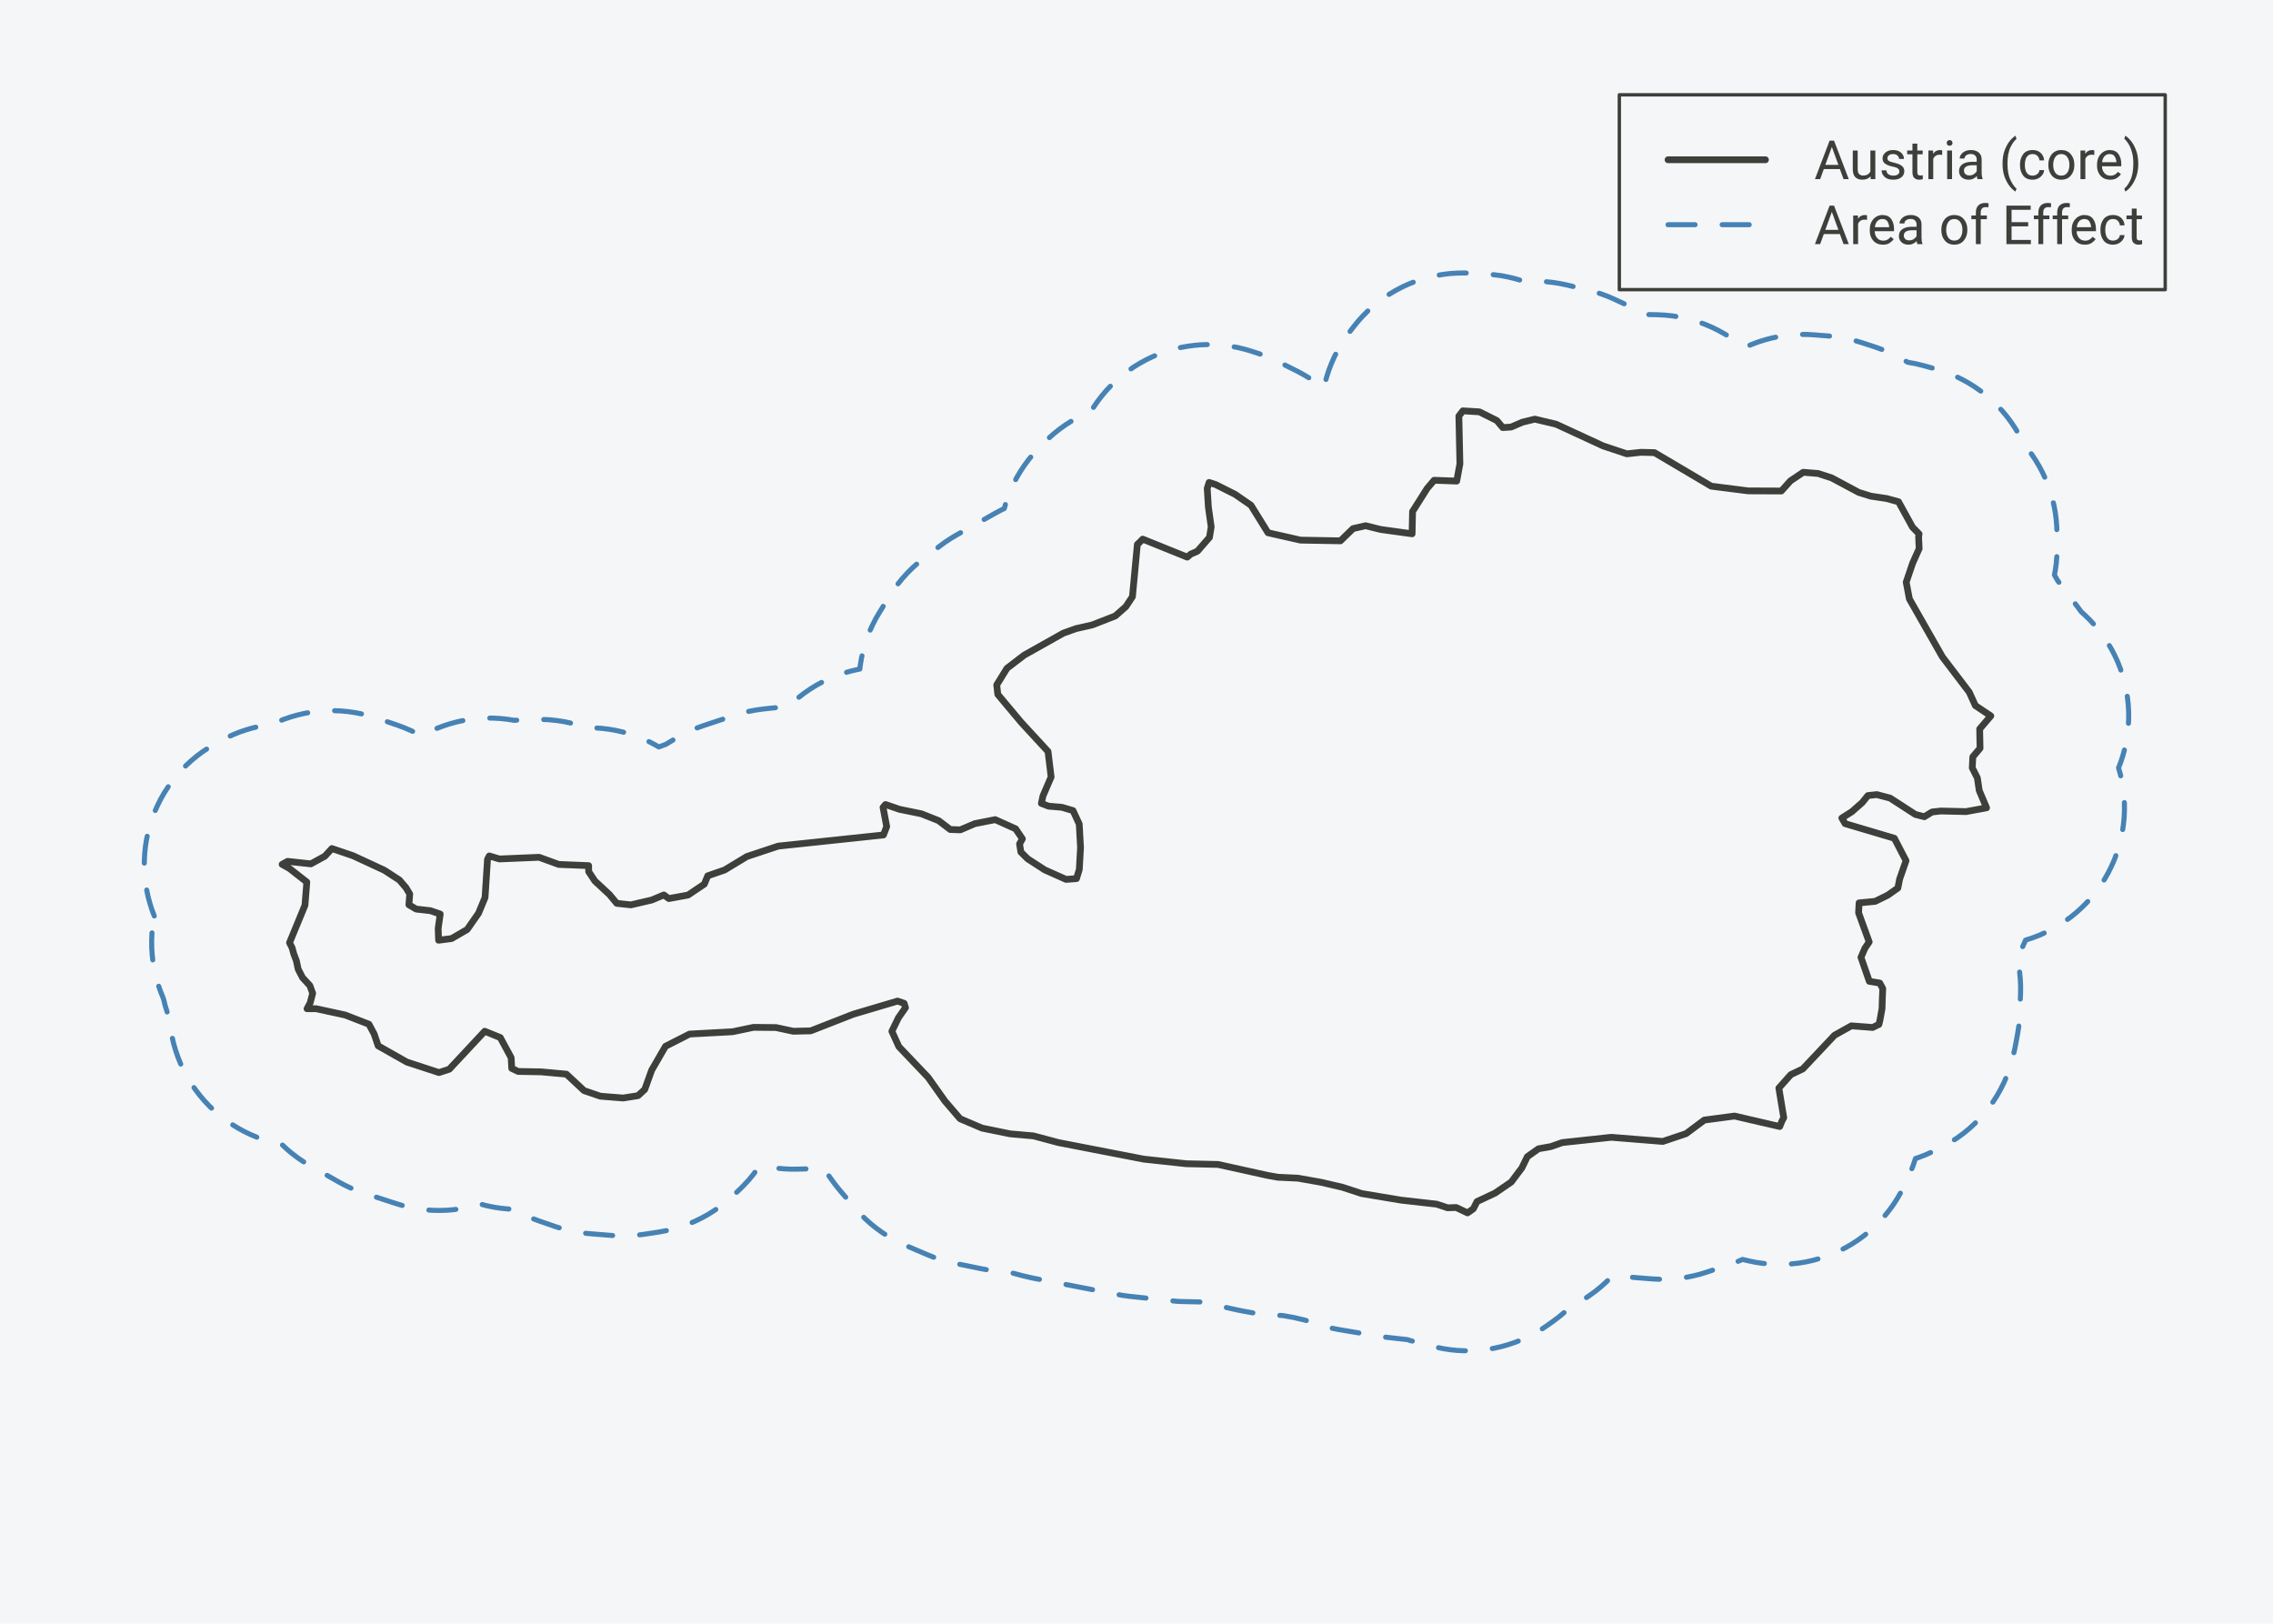
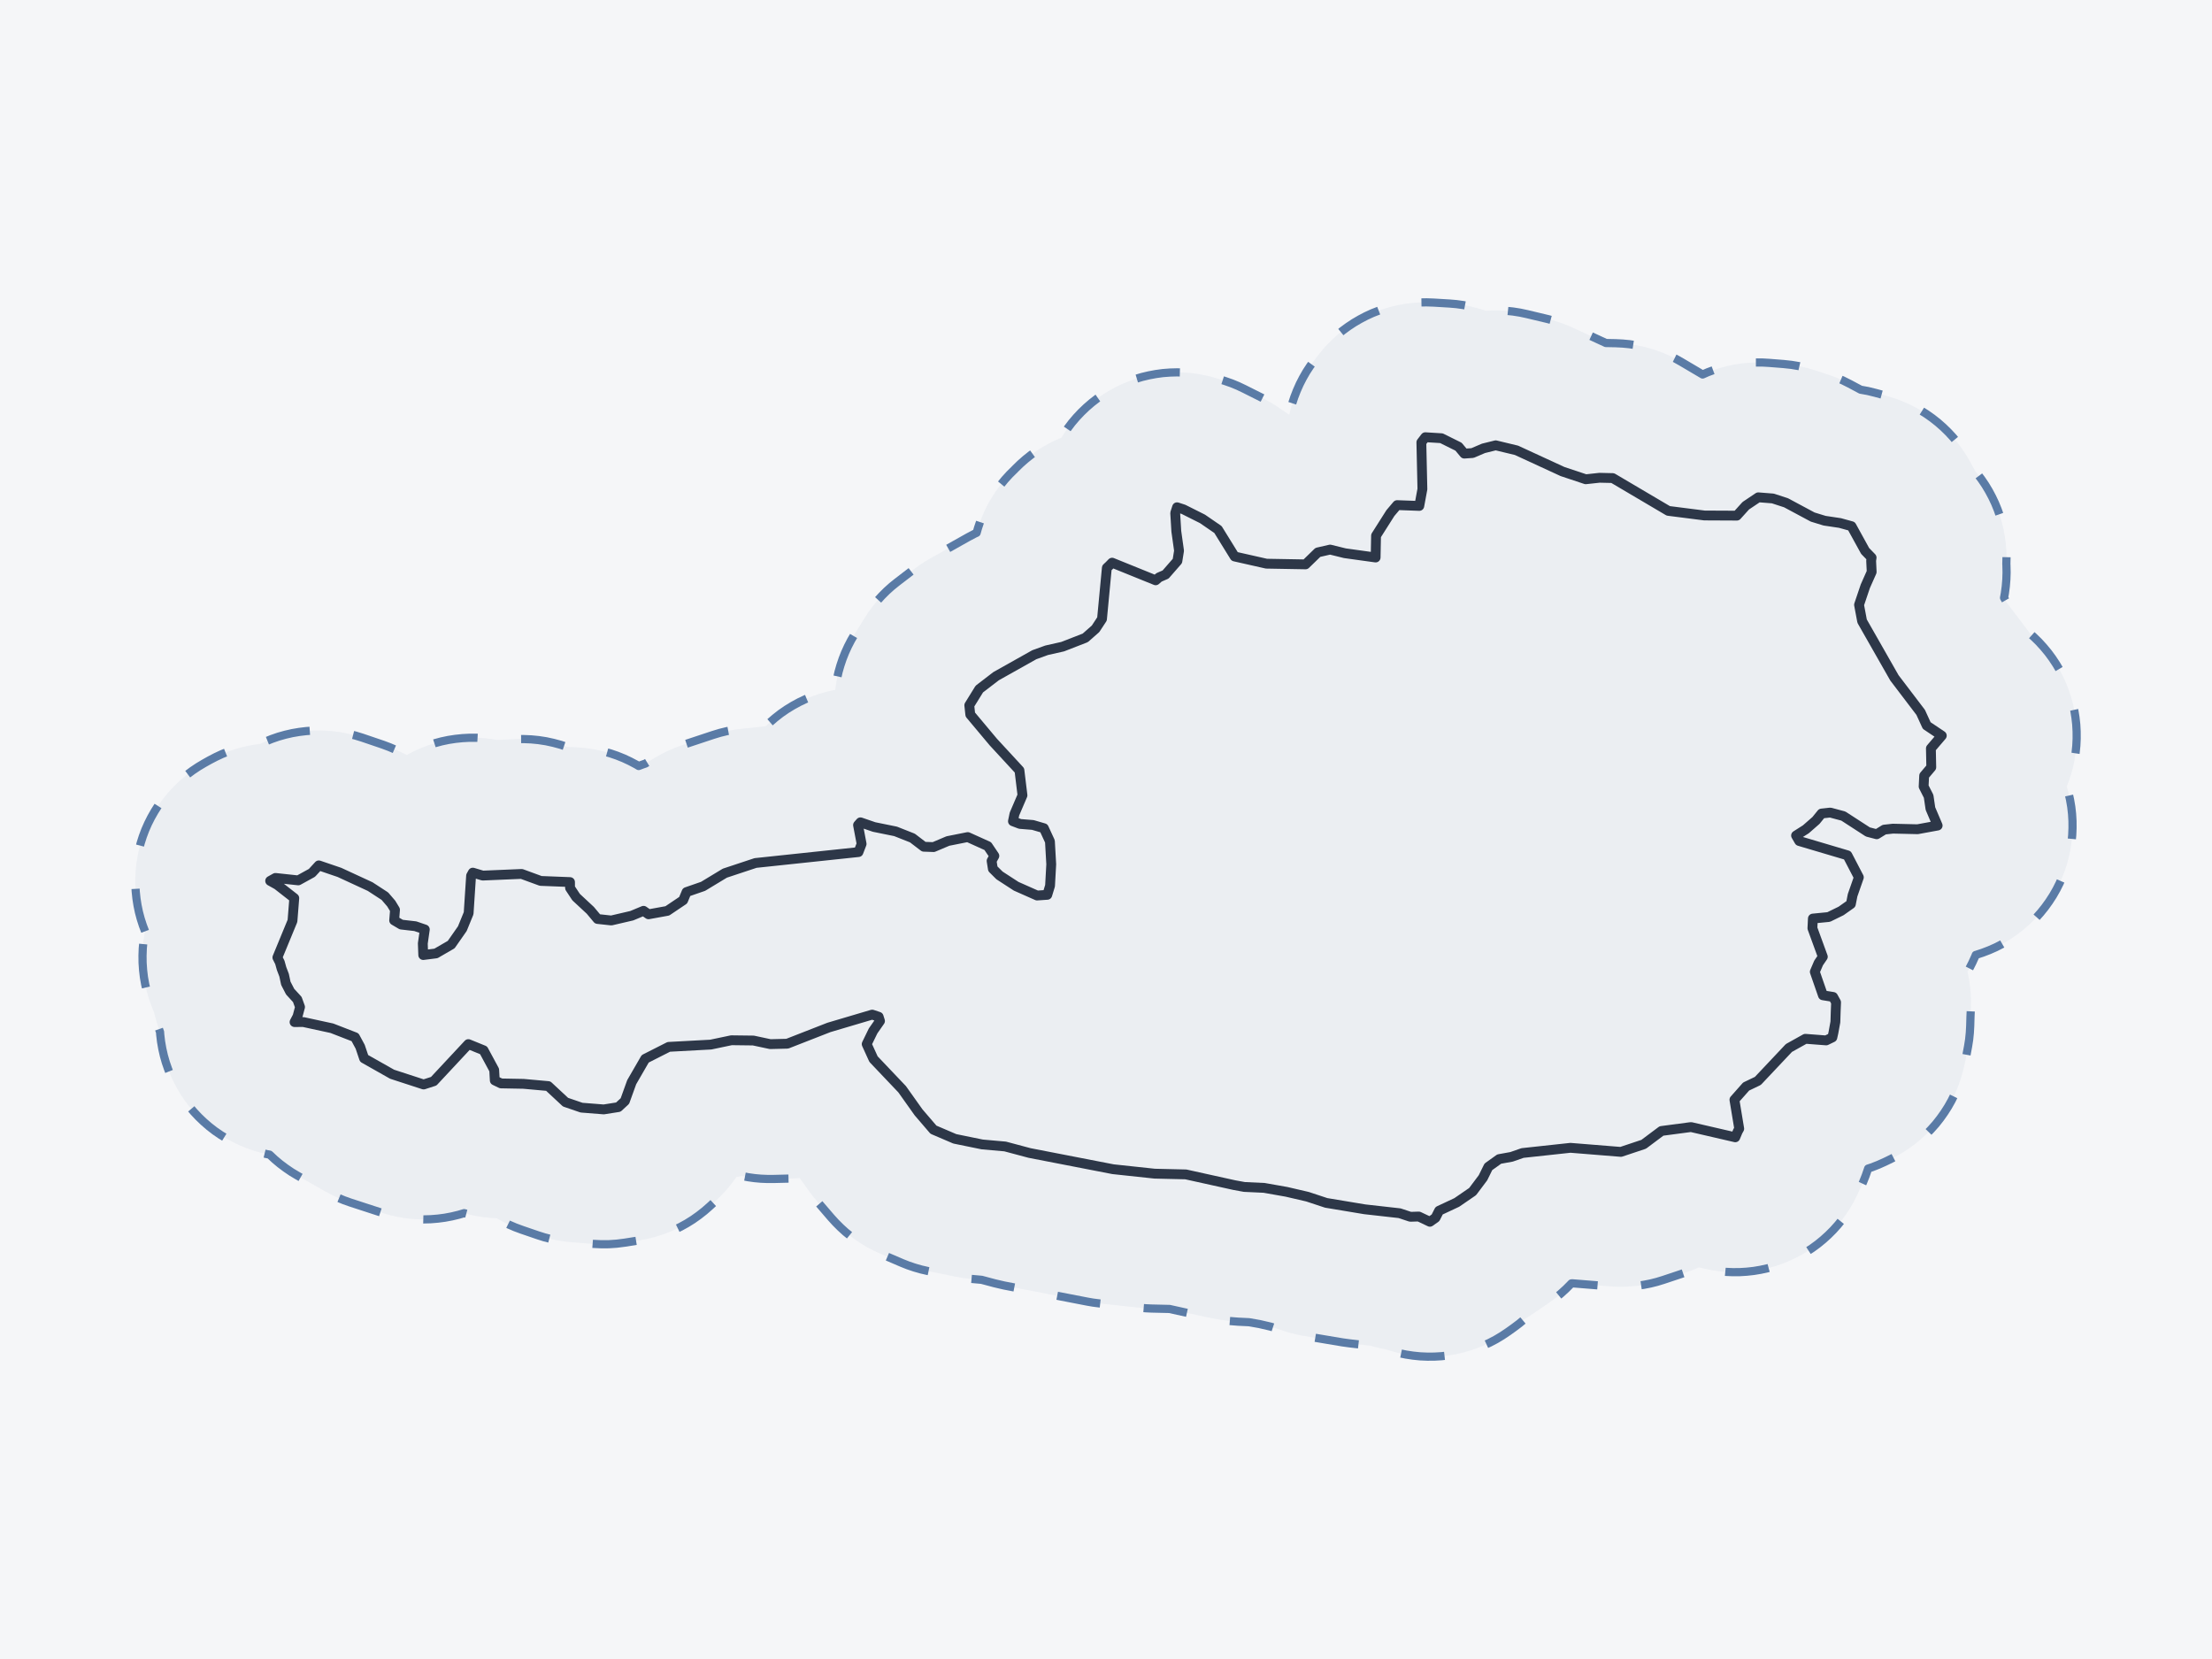
- <svg xmlns="http://www.w3.org/2000/svg" width="504.00pt" height="360.00pt" viewBox="0 0 504.00 360.00">
+ <svg xmlns="http://www.w3.org/2000/svg" width="576.00pt" height="432.00pt" viewBox="0 0 576.00 432.00">
  <g class="svglite">
    <defs>
      <style type="text/css">
    /* theme-aware-processed */
    .svglite line, .svglite polyline, .svglite polygon, .svglite path, .svglite circle {
      fill: none;
      stroke: #3E3F3A;
      stroke-linecap: round;
      stroke-linejoin: round;
      stroke-miterlimit: 10.00;
    }
    .svglite &gt; g &gt; rect {
      fill: none;
      stroke: #3E3F3A;
      stroke-linecap: round;
      stroke-linejoin: round;
      stroke-miterlimit: 10.00;
    }
    .svglite text {
      white-space: pre;
      fill: #3E3F3A;
    }
    .svglite g.glyphgroup path {
      fill: inherit;
      stroke: none;
    }
  </style>
    </defs>
    <rect width="100%" height="100%" style="stroke: none; fill: #F5F6F8;" />
    <defs>
-       <clipPath id="cpMC4wMHw1MDQuMDB8MC4wMHwzNjAuMDA=">
-         <rect x="0.00" y="0.00" width="504.00" height="360.00" />
+       <clipPath id="cpMC4wMHw1NzYuMDB8MC4wMHw0MzIuMDA=">
+         <rect x="0.00" y="0.00" width="576.00" height="432.00" />
      </clipPath>
    </defs>
-     <g clip-path="url(#cpMC4wMHw1MDQuMDB8MC4wMHwzNjAuMDA=)">
+     <g clip-path="url(#cpMC4wMHw1NzYuMDB8MC4wMHw0MzIuMDA=)">
</g>
    <defs>
-       <clipPath id="cpMTQuNDB8NDg5LjYwfDE0LjQwfDM0NS42MA==">
-         <rect x="14.40" y="14.40" width="475.20" height="331.20" />
+       <clipPath id="cpMC4wMHw1NzYuMDB8NTUuMDR8Mzc2Ljk2">
+         <rect x="0.00" y="55.04" width="576.00" height="321.93" />
      </clipPath>
    </defs>
-     <g clip-path="url(#cpMTQuNDB8NDg5LjYwfDE0LjQwfDM0NS42MA==)">
-       <rect class="legend-bg" x="14.40" y="14.40" width="475.20" height="331.20" style="stroke-width: 0.75; stroke: #F5F6F8; fill: #F5F6F8;" />
-       <path d="M 34.21 203.08 L 33.71 201.76 L 33.23 200.26 L 32.82 198.73 L 32.50 197.18 L 32.25 195.62 L 32.09 194.05 L 32.00 192.47 L 32.00 190.89 L 32.08 189.31 L 32.24 187.73 L 32.48 186.17 L 32.81 184.62 L 33.21 183.09 L 33.69 181.59 L 34.25 180.11 L 34.89 178.66 L 35.59 177.24 L 36.37 175.87 L 37.23 174.54 L 38.14 173.25 L 39.13 172.01 L 40.18 170.82 L 41.28 169.69 L 42.45 168.62 L 43.66 167.61 L 44.93 166.67 L 46.25 165.79 L 47.61 164.98 L 48.80 164.31 L 50.20 163.57 L 51.63 162.91 L 53.09 162.32 L 54.58 161.81 L 56.10 161.37 L 57.63 161.02 L 59.18 160.74 L 60.30 160.60 L 61.46 160.07 L 62.95 159.47 L 64.47 158.95 L 66.02 158.51 L 67.58 158.15 L 69.16 157.88 L 70.76 157.69 L 72.36 157.58 L 73.97 157.56 L 75.57 157.62 L 77.17 157.77 L 78.76 158.00 L 80.33 158.31 L 81.89 158.71 L 83.42 159.18 L 88.10 160.77 L 89.62 161.34 L 91.10 161.97 L 93.55 163.11 L 93.93 162.89 L 95.36 162.16 L 96.82 161.51 L 98.32 160.94 L 99.84 160.45 L 101.39 160.03 L 102.96 159.70 L 104.54 159.46 L 106.13 159.29 L 107.73 159.21 L 109.33 159.21 L 110.93 159.30 L 112.52 159.47 L 114.00 159.70 L 118.27 159.52 L 119.98 159.50 L 121.70 159.57 L 123.40 159.74 L 125.10 160.00 L 126.77 160.36 L 128.43 160.81 L 129.87 161.29 L 131.75 161.37 L 133.36 161.48 L 134.96 161.67 L 136.54 161.94 L 138.11 162.30 L 139.66 162.74 L 141.18 163.26 L 142.68 163.86 L 144.14 164.54 L 145.56 165.30 L 146.08 165.61 L 146.93 165.29 L 147.61 165.05 L 149.77 163.74 L 151.26 162.90 L 152.80 162.14 L 154.37 161.46 L 155.98 160.88 L 162.93 158.57 L 164.51 158.10 L 166.11 157.70 L 167.72 157.40 L 169.35 157.18 L 174.90 156.60 L 175.75 155.78 L 176.99 154.71 L 178.28 153.71 L 179.63 152.78 L 181.02 151.92 L 182.46 151.14 L 183.94 150.43 L 185.45 149.81 L 186.99 149.27 L 188.56 148.81 L 190.16 148.43 L 190.65 148.34 L 190.77 147.36 L 191.04 145.82 L 191.38 144.31 L 191.80 142.81 L 192.30 141.33 L 192.87 139.89 L 193.52 138.47 L 194.23 137.09 L 195.02 135.75 L 197.29 132.08 L 198.16 130.75 L 199.10 129.47 L 200.10 128.24 L 201.17 127.06 L 202.29 125.94 L 203.47 124.88 L 204.71 123.88 L 208.53 120.96 L 209.69 120.12 L 210.89 119.33 L 212.12 118.60 L 220.77 113.73 L 222.25 112.95 L 222.68 112.76 L 223.00 111.64 L 223.50 110.14 L 224.09 108.68 L 224.74 107.24 L 225.47 105.84 L 226.28 104.48 L 227.15 103.17 L 228.09 101.90 L 229.09 100.68 L 230.15 99.51 L 231.27 98.41 L 231.43 98.25 L 232.55 97.14 L 233.74 96.10 L 234.97 95.12 L 236.25 94.20 L 237.58 93.36 L 238.95 92.58 L 240.35 91.87 L 241.80 91.23 L 241.93 91.18 L 242.38 90.44 L 243.28 89.11 L 244.26 87.83 L 245.30 86.60 L 246.40 85.43 L 247.56 84.32 L 248.78 83.27 L 250.05 82.29 L 251.38 81.37 L 252.75 80.53 L 254.16 79.76 L 255.61 79.06 L 257.09 78.44 L 258.61 77.90 L 260.15 77.44 L 261.71 77.06 L 263.30 76.77 L 264.89 76.56 L 266.49 76.43 L 268.10 76.39 L 269.71 76.43 L 271.31 76.56 L 272.91 76.77 L 274.49 77.06 L 276.05 77.44 L 277.60 77.90 L 279.07 78.38 L 280.50 78.89 L 281.91 79.47 L 283.29 80.12 L 287.60 82.28 L 288.83 82.94 L 290.04 83.65 L 291.21 84.42 L 293.55 86.03 L 293.77 85.05 L 294.18 83.51 L 294.67 82.00 L 295.25 80.52 L 295.89 79.07 L 296.62 77.66 L 297.41 76.28 L 298.27 74.95 L 299.21 73.66 L 300.10 72.50 L 301.09 71.27 L 302.14 70.10 L 303.25 68.99 L 304.41 67.93 L 305.63 66.93 L 306.90 66.00 L 308.21 65.14 L 309.57 64.34 L 310.96 63.61 L 312.39 62.96 L 313.85 62.38 L 315.34 61.88 L 316.86 61.45 L 318.39 61.11 L 319.94 60.84 L 321.50 60.65 L 323.07 60.55 L 324.65 60.52 L 326.22 60.57 L 329.88 60.79 L 331.40 60.93 L 332.93 61.13 L 334.43 61.42 L 335.93 61.78 L 337.40 62.21 L 338.06 62.44 L 339.40 62.37 L 341.03 62.36 L 342.65 62.44 L 344.26 62.61 L 345.86 62.86 L 347.45 63.19 L 352.16 64.32 L 353.62 64.71 L 355.06 65.17 L 356.47 65.70 L 357.86 66.30 L 365.30 69.74 L 367.53 69.78 L 369.09 69.86 L 370.64 70.01 L 372.19 70.25 L 373.72 70.56 L 375.24 70.95 L 376.73 71.42 L 378.19 71.96 L 379.63 72.58 L 381.03 73.27 L 382.40 74.03 L 387.22 76.87 L 388.39 76.37 L 389.87 75.81 L 391.37 75.34 L 392.89 74.94 L 394.43 74.62 L 395.98 74.39 L 397.55 74.23 L 399.12 74.15 L 400.69 74.15 L 402.26 74.24 L 405.56 74.50 L 407.34 74.69 L 409.11 74.99 L 410.86 75.39 L 412.59 75.90 L 415.58 76.87 L 417.29 77.48 L 418.95 78.19 L 420.57 79.00 L 423.05 80.33 L 424.68 80.62 L 426.46 81.05 L 429.07 81.77 L 430.63 82.25 L 432.17 82.80 L 433.67 83.44 L 435.14 84.16 L 436.56 84.95 L 437.94 85.82 L 439.27 86.76 L 440.55 87.77 L 441.78 88.85 L 442.94 89.99 L 444.05 91.20 L 445.09 92.46 L 446.05 93.77 L 446.95 95.13 L 447.77 96.54 L 449.05 98.86 L 449.47 99.36 L 450.41 100.62 L 451.29 101.92 L 452.10 103.26 L 452.84 104.65 L 453.51 106.07 L 454.10 107.52 L 454.62 109.00 L 455.07 110.51 L 455.43 112.04 L 455.72 113.58 L 455.92 115.14 L 456.05 116.70 L 456.09 118.27 L 456.06 119.81 L 456.08 120.15 L 456.11 121.74 L 456.07 123.33 L 455.94 124.91 L 455.72 126.49 L 455.54 127.48 L 456.25 128.73 L 460.97 134.94 L 461.51 135.68 L 462.23 136.31 L 463.38 137.44 L 464.47 138.63 L 465.50 139.87 L 466.46 141.17 L 467.36 142.52 L 468.18 143.91 L 468.92 145.34 L 469.59 146.81 L 470.18 148.31 L 470.69 149.85 L 471.12 151.40 L 471.46 152.98 L 471.72 154.57 L 471.90 156.18 L 471.99 157.79 L 472.00 159.41 L 471.92 161.02 L 471.76 162.63 L 471.51 164.22 L 471.18 165.80 L 470.76 167.36 L 470.27 168.90 L 469.75 170.24 L 470.16 171.69 L 470.50 173.27 L 470.77 174.86 L 470.95 176.46 L 471.05 178.06 L 471.06 179.68 L 470.99 181.28 L 470.83 182.89 L 470.59 184.48 L 470.26 186.06 L 469.86 187.62 L 469.37 189.15 L 468.80 190.66 L 468.15 192.13 L 467.43 193.57 L 466.63 194.97 L 465.75 196.33 L 464.81 197.63 L 463.80 198.89 L 462.73 200.09 L 461.59 201.23 L 460.40 202.31 L 459.15 203.33 L 457.84 204.28 L 456.49 205.15 L 455.10 205.96 L 453.66 206.69 L 452.19 207.35 L 450.69 207.93 L 449.16 208.42 L 449.13 208.43 L 449.01 208.74 L 448.37 210.15 L 447.66 211.53 L 447.25 212.25 L 447.56 213.78 L 447.81 215.44 L 447.97 217.10 L 448.04 218.78 L 448.02 220.45 L 447.93 222.41 L 447.87 224.50 L 447.79 226.06 L 447.62 227.61 L 447.38 229.16 L 446.93 231.59 L 446.70 232.75 L 446.45 233.82 L 446.06 235.39 L 445.58 236.94 L 445.02 238.46 L 444.38 239.95 L 443.66 241.40 L 442.87 242.81 L 442.00 244.18 L 441.06 245.50 L 440.05 246.77 L 438.98 247.98 L 437.84 249.13 L 436.65 250.23 L 435.40 251.25 L 434.09 252.21 L 432.74 253.10 L 431.34 253.92 L 429.90 254.66 L 428.51 255.34 L 427.04 256.00 L 425.54 256.58 L 424.73 256.85 L 424.68 256.99 L 424.17 258.50 L 423.57 259.98 L 422.90 261.42 L 422.83 261.55 L 422.21 262.94 L 421.49 264.35 L 420.69 265.73 L 419.83 267.07 L 418.89 268.35 L 417.90 269.59 L 416.83 270.77 L 415.71 271.90 L 414.53 272.97 L 413.30 273.97 L 412.01 274.91 L 410.68 275.78 L 409.31 276.58 L 407.89 277.30 L 406.44 277.96 L 404.96 278.53 L 403.45 279.03 L 401.92 279.45 L 400.36 279.79 L 398.80 280.05 L 397.22 280.22 L 395.63 280.32 L 394.04 280.33 L 392.45 280.26 L 390.87 280.10 L 389.29 279.87 L 387.74 279.55 L 386.38 279.23 L 385.06 279.79 L 383.53 280.35 L 378.36 282.07 L 376.89 282.52 L 375.40 282.89 L 373.90 283.19 L 372.38 283.42 L 370.85 283.56 L 369.32 283.63 L 367.78 283.62 L 366.25 283.54 L 357.68 282.85 L 357.49 282.87 L 357.43 282.94 L 356.26 284.13 L 355.02 285.25 L 353.73 286.30 L 352.37 287.28 L 348.78 289.74 L 347.41 290.63 L 346.95 290.90 L 345.73 291.92 L 344.42 292.91 L 343.14 293.82 L 341.79 294.73 L 340.39 295.56 L 338.96 296.32 L 337.48 297.00 L 335.97 297.60 L 334.43 298.12 L 332.87 298.56 L 331.28 298.92 L 329.68 299.19 L 328.06 299.37 L 326.44 299.47 L 324.82 299.48 L 323.19 299.41 L 321.58 299.25 L 319.97 299.00 L 318.38 298.67 L 316.81 298.25 L 315.66 297.88 L 314.31 297.62 L 312.81 297.24 L 312.02 297.00 L 307.25 296.47 L 305.60 296.24 L 296.87 294.78 L 295.34 294.48 L 293.83 294.11 L 292.34 293.66 L 289.42 292.70 L 286.79 292.09 L 284.43 291.67 L 281.91 291.55 L 279.92 291.39 L 277.95 291.10 L 275.67 290.69 L 274.45 290.45 L 266.40 288.66 L 262.32 288.57 L 261.03 288.52 L 259.74 288.40 L 250.31 287.39 L 249.04 287.22 L 247.77 287.00 L 228.87 283.34 L 226.78 282.85 L 223.81 282.06 L 221.27 281.84 L 219.55 281.64 L 217.84 281.34 L 211.63 280.07 L 210.11 279.72 L 208.62 279.29 L 207.15 278.79 L 205.71 278.22 L 200.86 276.15 L 199.45 275.50 L 198.07 274.78 L 196.73 273.99 L 195.44 273.14 L 194.19 272.22 L 192.98 271.24 L 191.83 270.20 L 190.73 269.10 L 189.69 267.95 L 186.31 264.02 L 185.42 262.92 L 184.57 261.79 L 182.58 258.98 L 182.04 259.03 L 180.53 259.11 L 176.67 259.21 L 175.23 259.21 L 173.79 259.14 L 172.35 259.01 L 170.93 258.81 L 169.51 258.54 L 169.42 258.52 L 168.72 258.67 L 168.21 258.76 L 167.98 259.11 L 167.01 260.42 L 165.98 261.67 L 164.87 262.86 L 163.71 264.00 L 162.22 265.37 L 160.99 266.46 L 159.70 267.47 L 158.35 268.41 L 156.96 269.28 L 155.52 270.07 L 154.05 270.79 L 152.53 271.42 L 150.99 271.98 L 149.42 272.44 L 147.82 272.83 L 146.21 273.13 L 142.91 273.64 L 141.13 273.87 L 139.35 273.99 L 137.56 274.01 L 135.77 273.92 L 130.73 273.52 L 129.20 273.36 L 127.68 273.13 L 126.18 272.81 L 124.69 272.43 L 123.22 271.97 L 119.60 270.72 L 118.09 270.16 L 116.62 269.52 L 115.18 268.81 L 113.92 268.10 L 112.66 268.04 L 111.04 267.88 L 109.42 267.63 L 107.82 267.30 L 106.52 266.95 L 105.29 267.32 L 103.73 267.70 L 102.15 267.99 L 100.55 268.20 L 98.95 268.33 L 97.35 268.37 L 95.74 268.33 L 94.14 268.20 L 92.55 267.99 L 90.97 267.70 L 89.40 267.32 L 87.86 266.86 L 80.73 264.54 L 79.29 264.03 L 77.87 263.44 L 76.49 262.79 L 75.14 262.07 L 68.79 258.47 L 67.42 257.65 L 66.10 256.76 L 64.83 255.80 L 63.61 254.78 L 62.44 253.69 L 62.43 253.68 L 61.76 253.56 L 60.19 253.19 L 58.64 252.73 L 57.11 252.19 L 55.62 251.57 L 54.16 250.87 L 52.74 250.09 L 51.36 249.24 L 50.03 248.32 L 48.75 247.33 L 47.53 246.28 L 46.36 245.16 L 45.25 243.98 L 44.21 242.74 L 43.23 241.45 L 42.32 240.11 L 41.49 238.73 L 40.73 237.30 L 40.04 235.83 L 39.44 234.33 L 38.91 232.80 L 38.47 231.25 L 38.11 229.67 L 37.83 228.08 L 37.64 226.47 L 37.60 225.90 L 37.59 225.87 L 37.05 224.34 L 36.58 222.79 L 36.31 221.67 L 36.10 221.07 L 36.08 221.00 L 35.61 219.84 L 35.06 218.29 L 34.61 216.71 L 34.24 215.11 L 33.95 213.49 L 33.76 211.85 L 33.65 210.21 L 33.63 208.57 L 33.69 206.93 L 33.85 205.29 L 34.09 203.66 L 34.21 203.08 Z" style="fill-rule: evenodd; stroke-width: 1.12; stroke: #4682B4; stroke-dasharray: 6.00,6.00;" />
-       <path d="M 64.76 210.11 L 64.20 209.01 L 67.62 200.71 L 68.03 195.56 L 64.17 192.54 L 62.56 191.64 L 63.76 190.97 L 68.93 191.53 L 72.03 189.83 L 73.59 188.13 L 78.27 189.72 L 85.22 192.94 L 88.56 195.11 L 90.00 196.79 L 90.85 198.20 L 90.67 200.60 L 92.27 201.55 L 95.45 201.91 L 97.61 202.66 L 97.16 205.82 L 97.25 208.46 L 100.13 208.09 L 103.59 206.08 L 106.11 202.47 L 107.55 198.99 L 108.10 190.49 L 108.49 189.77 L 110.73 190.44 L 119.55 190.07 L 123.88 191.65 L 130.52 191.92 L 130.53 193.25 L 131.90 195.32 L 135.13 198.32 L 136.76 200.28 L 139.88 200.62 L 144.52 199.54 L 147.19 198.42 L 148.31 199.22 L 152.57 198.44 L 156.17 196.02 L 156.93 194.18 L 160.68 192.88 L 165.61 189.90 L 172.57 187.59 L 195.89 185.12 L 196.61 183.26 L 195.80 179.00 L 196.35 178.37 L 199.44 179.43 L 204.31 180.43 L 208.12 181.94 L 210.71 183.91 L 212.92 183.99 L 216.16 182.61 L 220.67 181.72 L 225.20 183.76 L 226.70 185.98 L 226.07 187.11 L 226.36 188.91 L 227.87 190.41 L 231.65 192.86 L 236.38 194.97 L 238.69 194.80 L 239.32 192.75 L 239.59 187.88 L 239.30 182.69 L 237.92 179.71 L 235.42 178.98 L 232.51 178.74 L 230.91 178.12 L 231.25 176.49 L 233.07 172.26 L 232.38 166.60 L 226.45 160.17 L 221.24 153.95 L 221.01 151.84 L 223.28 148.17 L 227.10 145.25 L 235.75 140.39 L 238.54 139.38 L 242.17 138.56 L 247.30 136.56 L 249.63 134.51 L 251.10 132.29 L 252.19 120.70 L 252.72 120.21 L 253.38 119.53 L 263.25 123.52 L 264.02 122.86 L 265.51 122.21 L 268.18 119.15 L 268.56 116.82 L 267.94 112.43 L 267.68 108.28 L 268.10 106.96 L 269.57 107.44 L 273.87 109.60 L 277.38 112.02 L 281.16 118.12 L 288.37 119.75 L 297.22 119.91 L 300.02 117.19 L 302.80 116.56 L 306.15 117.39 L 313.11 118.35 L 313.21 113.41 L 316.45 108.29 L 317.99 106.48 L 323.00 106.66 L 323.71 102.84 L 323.48 92.25 L 324.37 91.09 L 328.03 91.31 L 331.90 93.24 L 333.21 94.80 L 335.07 94.68 L 337.55 93.61 L 340.33 92.93 L 345.04 94.05 L 355.45 98.86 L 360.73 100.62 L 363.86 100.28 L 366.85 100.35 L 379.44 107.79 L 387.64 108.83 L 394.98 108.86 L 397.00 106.61 L 399.84 104.71 L 403.14 104.98 L 406.13 105.95 L 412.17 109.18 L 414.86 110.01 L 418.35 110.53 L 420.97 111.25 L 424.06 116.87 L 425.52 118.37 L 425.42 119.07 L 425.54 121.63 L 424.10 124.85 L 422.67 129.07 L 423.37 132.78 L 430.69 145.63 L 436.65 153.46 L 438.01 156.44 L 441.43 158.73 L 438.96 161.62 L 439.04 165.90 L 437.44 167.80 L 437.32 170.25 L 438.45 172.48 L 438.86 175.26 L 440.49 179.10 L 435.94 179.94 L 430.35 179.81 L 428.39 180.03 L 426.69 181.08 L 424.68 180.56 L 419.11 176.95 L 416.16 176.17 L 414.18 176.38 L 412.91 177.95 L 410.62 179.96 L 408.40 181.37 L 409.12 182.61 L 420.04 185.85 L 422.63 190.83 L 421.21 194.90 L 420.82 196.89 L 418.60 198.46 L 415.79 199.84 L 412.22 200.18 L 412.11 202.38 L 414.46 208.84 L 413.51 210.24 L 412.64 212.25 L 414.49 217.57 L 416.80 217.95 L 417.47 219.17 L 417.38 221.32 L 417.31 223.62 L 416.87 226.05 L 416.62 227.12 L 415.23 227.80 L 410.51 227.44 L 406.78 229.52 L 399.74 236.99 L 397.08 238.26 L 394.43 241.24 L 395.52 247.82 L 395.18 248.41 L 394.62 249.76 L 384.61 247.44 L 384.28 247.48 L 377.90 248.33 L 373.86 251.34 L 368.70 253.07 L 357.27 252.15 L 346.41 253.32 L 343.91 254.20 L 341.12 254.70 L 338.66 256.45 L 337.45 258.93 L 335.10 262.06 L 331.51 264.52 L 327.50 266.40 L 326.69 268.00 L 325.40 268.91 L 322.89 267.72 L 320.98 267.78 L 318.54 266.97 L 310.64 266.08 L 301.91 264.62 L 297.67 263.23 L 292.91 262.12 L 287.83 261.22 L 283.36 261.01 L 281.07 260.60 L 270.09 258.17 L 263.02 258.01 L 253.59 256.99 L 234.69 253.32 L 229.15 251.84 L 223.95 251.38 L 217.74 250.11 L 212.89 248.04 L 209.51 244.10 L 205.80 238.87 L 199.30 232.04 L 197.76 228.64 L 199.21 225.65 L 200.78 223.41 L 200.47 222.44 L 199.01 221.95 L 189.20 224.86 L 179.76 228.55 L 175.90 228.64 L 172.07 227.82 L 167.10 227.77 L 162.42 228.75 L 152.90 229.26 L 147.56 231.98 L 144.50 237.27 L 142.96 241.55 L 141.47 242.92 L 138.17 243.44 L 133.13 243.04 L 129.50 241.80 L 125.59 238.15 L 119.98 237.64 L 114.88 237.55 L 113.47 236.87 L 113.34 234.50 L 110.93 230.04 L 107.48 228.64 L 99.63 237.05 L 97.34 237.80 L 90.21 235.47 L 83.85 231.87 L 82.96 229.24 L 81.80 227.08 L 76.54 225.04 L 70.09 223.64 L 68.08 223.65 L 68.76 222.38 L 69.33 220.23 L 68.71 218.52 L 67.08 216.75 L 66.11 214.86 L 65.72 213.02 L 65.15 211.52 L 64.76 210.11 Z" style="fill-rule: evenodd; stroke-width: 1.50;" />
-       <rect class="legend-bg" x="359.06" y="21.02" width="121.04" height="43.20" style="stroke-width: 0.75; fill: #F5F6F8;" />
-       <line x1="369.86" y1="35.42" x2="391.46" y2="35.42" style="stroke-width: 1.50;" />
-       <line x1="369.86" y1="49.82" x2="391.46" y2="49.82" style="stroke-width: 1.12; stroke: #4682B4; stroke-dasharray: 6.00,6.00;" />
-       <text x="402.26" y="39.72" style="font-size: 12.00px; font-family: &quot;Roboto&quot;, -apple-system, BlinkMacSystemFont, &quot;Segoe UI&quot;, system-ui, sans-serif;" textLength="72.02px" lengthAdjust="spacingAndGlyphs">Austria (core)</text>
-       <text x="402.26" y="54.12" style="font-size: 12.00px; font-family: &quot;Roboto&quot;, -apple-system, BlinkMacSystemFont, &quot;Segoe UI&quot;, system-ui, sans-serif;" textLength="72.44px" lengthAdjust="spacingAndGlyphs">Area of Effect</text>
+     <g clip-path="url(#cpMC4wMHw1NzYuMDB8NTUuMDR8Mzc2Ljk2)">
+       <rect x="0.00" y="55.04" width="576.00" height="321.93" style="stroke-width: 0.00; stroke: none;" /> fill: #F5F6F8;' /&gt;
+ </g>
+     <g clip-path="url(#cpMC4wMHw1NzYuMDB8MC4wMHw0MzIuMDA=)">
+ </g>
+     <defs>
+       <clipPath id="cpOS45Nnw1NjYuMDR8NjUuMDB8MzY3LjAw">
+         <rect x="9.96" y="65.00" width="556.07" height="302.00" />
+       </clipPath>
+     </defs>
+     <g clip-path="url(#cpOS45Nnw1NjYuMDR8NjUuMDB8MzY3LjAw)">
+       <rect x="9.96" y="65.00" width="556.07" height="302.00" style="stroke-width: 0.00; stroke: none;" /> fill: #F5F6F8;' /&gt;
+ <path d="M 37.78 242.51 L 37.21 241.01 L 36.65 239.28 L 36.18 237.52 L 35.81 235.74 L 35.53 233.95 L 35.34 232.14 L 35.24 230.32 L 35.24 228.51 L 35.33 226.69 L 35.52 224.89 L 35.80 223.09 L 36.17 221.31 L 36.63 219.55 L 37.18 217.82 L 37.82 216.12 L 38.55 214.46 L 39.37 212.83 L 40.27 211.25 L 41.24 209.72 L 42.30 208.24 L 43.43 206.82 L 44.63 205.46 L 45.90 204.16 L 47.24 202.93 L 48.64 201.77 L 50.10 200.68 L 51.61 199.67 L 53.17 198.74 L 54.54 197.97 L 56.15 197.13 L 57.79 196.36 L 59.47 195.69 L 61.18 195.10 L 62.92 194.60 L 64.69 194.19 L 66.47 193.88 L 67.76 193.71 L 69.09 193.10 L 70.80 192.41 L 72.54 191.81 L 74.32 191.31 L 76.12 190.90 L 77.94 190.59 L 79.77 190.37 L 81.61 190.24 L 83.45 190.22 L 85.30 190.29 L 87.14 190.46 L 88.96 190.72 L 90.77 191.08 L 92.56 191.54 L 94.32 192.08 L 99.70 193.91 L 101.44 194.56 L 103.14 195.29 L 105.96 196.59 L 106.39 196.34 L 108.03 195.51 L 109.72 194.76 L 111.43 194.10 L 113.18 193.54 L 114.96 193.06 L 116.76 192.68 L 118.58 192.40 L 120.41 192.21 L 122.25 192.11 L 124.08 192.11 L 125.92 192.21 L 127.75 192.41 L 129.45 192.68 L 134.36 192.47 L 136.32 192.45 L 138.29 192.53 L 140.25 192.72 L 142.20 193.02 L 144.12 193.44 L 146.02 193.95 L 147.68 194.51 L 149.85 194.59 L 151.69 194.72 L 153.53 194.94 L 155.35 195.25 L 157.15 195.67 L 158.93 196.17 L 160.68 196.77 L 162.40 197.46 L 164.07 198.24 L 165.71 199.11 L 166.31 199.47 L 167.28 199.10 L 168.07 198.83 L 170.55 197.32 L 172.26 196.35 L 174.02 195.48 L 175.83 194.70 L 177.68 194.03 L 185.67 191.38 L 187.48 190.83 L 189.31 190.38 L 191.17 190.03 L 193.05 189.79 L 199.42 189.11 L 200.39 188.18 L 201.82 186.95 L 203.30 185.79 L 204.85 184.72 L 206.45 183.74 L 208.10 182.84 L 209.80 182.03 L 211.54 181.31 L 213.31 180.69 L 215.12 180.16 L 216.95 179.73 L 217.51 179.63 L 217.65 178.49 L 217.96 176.73 L 218.35 174.99 L 218.84 173.27 L 219.41 171.58 L 220.07 169.91 L 220.81 168.29 L 221.63 166.70 L 222.53 165.16 L 225.14 160.94 L 226.14 159.41 L 227.22 157.94 L 228.37 156.53 L 229.60 155.18 L 230.89 153.89 L 232.25 152.67 L 233.67 151.53 L 238.05 148.17 L 239.39 147.20 L 240.76 146.29 L 242.18 145.45 L 252.12 139.87 L 253.82 138.97 L 254.31 138.75 L 254.68 137.46 L 255.26 135.74 L 255.93 134.06 L 256.68 132.41 L 257.52 130.80 L 258.45 129.24 L 259.45 127.73 L 260.53 126.27 L 261.68 124.87 L 262.90 123.53 L 264.19 122.26 L 264.37 122.07 L 265.66 120.81 L 267.02 119.61 L 268.43 118.48 L 269.90 117.43 L 271.43 116.45 L 273.00 115.56 L 274.62 114.74 L 276.28 114.02 L 276.43 113.96 L 276.95 113.10 L 277.98 111.58 L 279.10 110.10 L 280.30 108.69 L 281.56 107.35 L 282.90 106.07 L 284.30 104.86 L 285.76 103.73 L 287.28 102.68 L 288.86 101.71 L 290.48 100.83 L 292.15 100.03 L 293.85 99.32 L 295.59 98.70 L 297.36 98.17 L 299.16 97.74 L 300.98 97.40 L 302.81 97.15 L 304.65 97.01 L 306.50 96.96 L 308.35 97.01 L 310.19 97.15 L 312.02 97.40 L 313.84 97.74 L 315.64 98.17 L 317.41 98.70 L 319.10 99.25 L 320.75 99.83 L 322.37 100.50 L 323.95 101.25 L 328.90 103.73 L 330.32 104.49 L 331.71 105.31 L 333.05 106.19 L 335.74 108.04 L 335.99 106.91 L 336.46 105.15 L 337.03 103.41 L 337.69 101.71 L 338.43 100.04 L 339.26 98.42 L 340.17 96.83 L 341.17 95.30 L 342.24 93.83 L 343.26 92.49 L 344.40 91.08 L 345.60 89.74 L 346.88 88.46 L 348.22 87.24 L 349.61 86.10 L 351.07 85.03 L 352.58 84.03 L 354.14 83.12 L 355.74 82.28 L 357.38 81.53 L 359.07 80.87 L 360.78 80.29 L 362.52 79.80 L 364.28 79.40 L 366.06 79.10 L 367.85 78.88 L 369.66 78.76 L 371.46 78.73 L 373.27 78.79 L 377.47 79.04 L 379.23 79.19 L 380.98 79.43 L 382.71 79.76 L 384.42 80.17 L 386.11 80.67 L 386.88 80.94 L 388.42 80.85 L 390.28 80.84 L 392.14 80.93 L 394.00 81.12 L 395.84 81.41 L 397.66 81.80 L 403.07 83.09 L 404.75 83.54 L 406.41 84.07 L 408.03 84.68 L 409.63 85.37 L 418.17 89.32 L 420.73 89.37 L 422.52 89.46 L 424.31 89.63 L 426.09 89.90 L 427.85 90.26 L 429.59 90.71 L 431.30 91.25 L 432.99 91.87 L 434.64 92.58 L 436.25 93.37 L 437.82 94.25 L 443.36 97.52 L 444.70 96.93 L 446.40 96.30 L 448.12 95.75 L 449.87 95.30 L 451.64 94.93 L 453.43 94.66 L 455.22 94.48 L 457.03 94.39 L 458.84 94.39 L 460.64 94.49 L 464.43 94.79 L 466.48 95.01 L 468.51 95.35 L 470.52 95.82 L 472.50 96.40 L 475.94 97.52 L 477.90 98.22 L 479.81 99.03 L 481.67 99.96 L 484.52 101.48 L 486.40 101.82 L 488.43 102.32 L 491.44 103.14 L 493.24 103.69 L 495.00 104.33 L 496.72 105.06 L 498.41 105.89 L 500.04 106.80 L 501.63 107.80 L 503.16 108.88 L 504.63 110.04 L 506.04 111.28 L 507.38 112.59 L 508.65 113.97 L 509.84 115.42 L 510.95 116.93 L 511.98 118.50 L 512.93 120.11 L 514.39 122.78 L 514.87 123.35 L 515.96 124.80 L 516.97 126.29 L 517.90 127.84 L 518.75 129.43 L 519.52 131.06 L 520.20 132.73 L 520.80 134.43 L 521.31 136.16 L 521.73 137.92 L 522.05 139.69 L 522.29 141.48 L 522.44 143.28 L 522.49 145.08 L 522.45 146.85 L 522.47 147.24 L 522.51 149.07 L 522.45 150.89 L 522.30 152.71 L 522.06 154.52 L 521.85 155.66 L 522.67 157.10 L 528.09 164.23 L 528.71 165.08 L 529.53 165.81 L 530.86 167.10 L 532.11 168.47 L 533.30 169.90 L 534.40 171.39 L 535.43 172.94 L 536.37 174.53 L 537.22 176.18 L 537.99 177.87 L 538.67 179.60 L 539.26 181.36 L 539.75 183.15 L 540.14 184.96 L 540.44 186.79 L 540.65 188.63 L 540.75 190.48 L 540.76 192.34 L 540.67 194.19 L 540.48 196.04 L 540.20 197.87 L 539.82 199.69 L 539.34 201.48 L 538.77 203.24 L 538.18 204.79 L 538.64 206.46 L 539.04 208.26 L 539.35 210.09 L 539.56 211.93 L 539.67 213.78 L 539.68 215.63 L 539.60 217.48 L 539.42 219.32 L 539.14 221.15 L 538.77 222.96 L 538.30 224.75 L 537.74 226.51 L 537.08 228.25 L 536.34 229.94 L 535.51 231.59 L 534.59 233.20 L 533.58 234.76 L 532.50 236.26 L 531.34 237.70 L 530.11 239.08 L 528.80 240.39 L 527.43 241.63 L 525.99 242.80 L 524.50 243.89 L 522.95 244.90 L 521.34 245.83 L 519.70 246.67 L 518.00 247.42 L 516.28 248.08 L 514.52 248.66 L 514.48 248.66 L 514.34 249.02 L 513.61 250.64 L 512.80 252.23 L 512.32 253.05 L 512.69 254.81 L 512.97 256.71 L 513.16 258.63 L 513.23 260.55 L 513.21 262.48 L 513.11 264.72 L 513.04 267.13 L 512.94 268.92 L 512.76 270.70 L 512.48 272.48 L 511.96 275.27 L 511.69 276.60 L 511.41 277.84 L 510.95 279.64 L 510.40 281.42 L 509.76 283.17 L 509.03 284.87 L 508.20 286.54 L 507.29 288.16 L 506.29 289.73 L 505.21 291.25 L 504.06 292.71 L 502.82 294.10 L 501.52 295.43 L 500.15 296.68 L 498.71 297.86 L 497.21 298.97 L 495.66 299.99 L 494.05 300.93 L 492.40 301.78 L 490.79 302.56 L 489.11 303.31 L 487.39 303.98 L 486.45 304.29 L 486.40 304.46 L 485.80 306.19 L 485.12 307.89 L 484.35 309.55 L 484.27 309.69 L 483.56 311.29 L 482.73 312.92 L 481.82 314.50 L 480.82 316.03 L 479.75 317.51 L 478.60 318.93 L 477.38 320.29 L 476.09 321.58 L 474.73 322.81 L 473.32 323.96 L 471.84 325.04 L 470.31 326.04 L 468.73 326.96 L 467.11 327.79 L 465.44 328.54 L 463.74 329.21 L 462.01 329.78 L 460.24 330.26 L 458.46 330.65 L 456.66 330.95 L 454.84 331.15 L 453.02 331.26 L 451.19 331.27 L 449.36 331.19 L 447.55 331.01 L 445.74 330.74 L 443.95 330.37 L 442.39 330.01 L 440.88 330.65 L 439.12 331.29 L 433.18 333.27 L 431.49 333.79 L 429.78 334.22 L 428.05 334.56 L 426.31 334.82 L 424.55 334.98 L 422.79 335.06 L 421.02 335.06 L 419.26 334.96 L 409.42 334.17 L 409.20 334.19 L 409.13 334.27 L 407.78 335.63 L 406.36 336.92 L 404.87 338.13 L 403.32 339.26 L 399.19 342.09 L 397.61 343.11 L 397.09 343.41 L 395.68 344.59 L 394.18 345.72 L 392.71 346.77 L 391.16 347.81 L 389.56 348.77 L 387.91 349.64 L 386.21 350.42 L 384.48 351.11 L 382.71 351.71 L 380.91 352.22 L 379.09 352.63 L 377.25 352.94 L 375.39 353.15 L 373.53 353.26 L 371.66 353.27 L 369.79 353.19 L 367.94 353.00 L 366.09 352.72 L 364.26 352.34 L 362.46 351.86 L 361.14 351.44 L 359.59 351.13 L 357.86 350.70 L 356.96 350.43 L 351.48 349.81 L 349.58 349.55 L 339.55 347.87 L 337.79 347.53 L 336.06 347.10 L 334.35 346.59 L 330.99 345.48 L 327.97 344.78 L 325.26 344.30 L 322.36 344.16 L 320.08 343.98 L 317.82 343.65 L 315.19 343.18 L 313.80 342.90 L 304.54 340.85 L 299.85 340.74 L 298.37 340.67 L 296.89 340.55 L 286.06 339.38 L 284.59 339.19 L 283.14 338.94 L 261.42 334.73 L 259.02 334.17 L 255.61 333.26 L 252.69 333.00 L 250.71 332.77 L 248.75 332.43 L 241.61 330.97 L 239.87 330.57 L 238.16 330.08 L 236.47 329.51 L 234.81 328.85 L 229.25 326.46 L 227.62 325.72 L 226.04 324.90 L 224.50 323.99 L 223.01 323.01 L 221.58 321.96 L 220.19 320.83 L 218.87 319.63 L 217.61 318.37 L 216.41 317.05 L 212.53 312.53 L 211.50 311.27 L 210.53 309.97 L 208.25 306.74 L 207.62 306.80 L 205.88 306.89 L 201.45 307.00 L 199.80 307.00 L 198.14 306.93 L 196.49 306.78 L 194.85 306.55 L 193.23 306.24 L 193.13 306.22 L 192.32 306.39 L 191.73 306.49 L 191.47 306.89 L 190.36 308.39 L 189.17 309.83 L 187.90 311.20 L 186.56 312.51 L 184.85 314.09 L 183.43 315.33 L 181.95 316.49 L 180.41 317.58 L 178.81 318.58 L 177.16 319.49 L 175.46 320.31 L 173.72 321.04 L 171.95 321.67 L 170.14 322.21 L 168.31 322.65 L 166.45 322.99 L 162.66 323.59 L 160.62 323.85 L 158.57 323.99 L 156.52 324.00 L 154.46 323.90 L 148.68 323.45 L 146.92 323.26 L 145.17 322.99 L 143.44 322.64 L 141.73 322.19 L 140.05 321.66 L 135.88 320.23 L 134.15 319.59 L 132.46 318.86 L 130.81 318.04 L 129.36 317.22 L 127.91 317.15 L 126.05 316.96 L 124.19 316.68 L 122.35 316.30 L 120.86 315.90 L 119.44 316.32 L 117.65 316.75 L 115.83 317.09 L 114.00 317.33 L 112.16 317.48 L 110.32 317.53 L 108.47 317.48 L 106.63 317.34 L 104.80 317.09 L 102.99 316.76 L 101.19 316.32 L 99.42 315.80 L 91.22 313.13 L 89.57 312.54 L 87.94 311.87 L 86.35 311.12 L 84.80 310.29 L 77.50 306.16 L 75.93 305.22 L 74.42 304.19 L 72.95 303.09 L 71.55 301.92 L 70.21 300.67 L 70.20 300.66 L 69.43 300.52 L 67.62 300.08 L 65.84 299.56 L 64.09 298.94 L 62.37 298.22 L 60.70 297.42 L 59.07 296.53 L 57.48 295.55 L 55.95 294.50 L 54.48 293.36 L 53.08 292.15 L 51.73 290.86 L 50.46 289.51 L 49.26 288.09 L 48.14 286.60 L 47.10 285.07 L 46.14 283.47 L 45.27 281.83 L 44.48 280.15 L 43.79 278.43 L 43.18 276.67 L 42.67 274.88 L 42.26 273.07 L 41.94 271.24 L 41.72 269.39 L 41.68 268.74 L 41.66 268.70 L 41.04 266.95 L 40.51 265.16 L 40.20 263.87 L 39.95 263.18 L 39.93 263.10 L 39.38 261.77 L 38.76 259.99 L 38.24 258.17 L 37.81 256.33 L 37.48 254.47 L 37.26 252.60 L 37.13 250.71 L 37.11 248.82 L 37.18 246.93 L 37.36 245.05 L 37.64 243.19 L 37.78 242.51 Z" style="fill-rule: evenodd; fill: #5A7BA6; fill-opacity: 0.063; stroke-width: 2.13; stroke: #5A7BA6; stroke-dasharray: 11.38,11.38; stroke-linecap: butt;" />
+       <path d="M 72.87 250.60 L 72.23 249.33 L 76.16 239.80 L 76.63 233.87 L 72.20 230.41 L 70.35 229.38 L 71.73 228.61 L 77.67 229.25 L 81.23 227.29 L 83.02 225.34 L 88.39 227.17 L 96.38 230.86 L 100.22 233.36 L 101.88 235.29 L 102.86 236.91 L 102.64 239.67 L 104.49 240.76 L 108.14 241.18 L 110.62 242.03 L 110.10 245.67 L 110.21 248.69 L 113.52 248.27 L 117.49 245.97 L 120.39 241.82 L 122.03 237.81 L 122.67 228.05 L 123.12 227.23 L 125.70 228.00 L 135.83 227.57 L 140.80 229.39 L 148.43 229.69 L 148.44 231.22 L 150.02 233.61 L 153.72 237.05 L 155.60 239.30 L 159.18 239.69 L 164.51 238.45 L 167.58 237.17 L 168.87 238.08 L 173.77 237.19 L 177.90 234.41 L 178.78 232.29 L 183.08 230.80 L 188.75 227.37 L 196.74 224.72 L 223.54 221.88 L 224.36 219.75 L 223.43 214.85 L 224.06 214.13 L 227.61 215.35 L 233.21 216.49 L 237.59 218.22 L 240.56 220.49 L 243.10 220.58 L 246.83 219.00 L 252.00 217.97 L 257.21 220.32 L 258.93 222.87 L 258.21 224.17 L 258.54 226.24 L 260.27 227.96 L 264.61 230.78 L 270.05 233.19 L 272.71 233.01 L 273.43 230.65 L 273.74 225.06 L 273.40 219.09 L 271.82 215.66 L 268.95 214.82 L 265.61 214.55 L 263.77 213.85 L 264.16 211.97 L 266.25 207.10 L 265.46 200.60 L 258.65 193.22 L 252.66 186.07 L 252.40 183.65 L 255.01 179.43 L 259.39 176.07 L 269.33 170.49 L 272.54 169.33 L 276.71 168.39 L 282.60 166.10 L 285.28 163.74 L 286.96 161.18 L 288.22 147.87 L 288.83 147.30 L 289.59 146.52 L 300.93 151.11 L 301.80 150.35 L 303.52 149.60 L 306.59 146.08 L 307.02 143.41 L 306.31 138.36 L 306.02 133.60 L 306.50 132.09 L 308.19 132.64 L 313.13 135.12 L 317.16 137.89 L 321.50 144.91 L 329.78 146.78 L 339.96 146.96 L 343.17 143.84 L 346.36 143.11 L 350.21 144.06 L 358.21 145.17 L 358.32 139.49 L 362.05 133.61 L 363.81 131.53 L 369.58 131.74 L 370.39 127.35 L 370.12 115.19 L 371.15 113.85 L 375.35 114.11 L 379.80 116.32 L 381.30 118.12 L 383.44 117.97 L 386.29 116.75 L 389.48 115.96 L 394.89 117.26 L 406.86 122.78 L 412.92 124.80 L 416.52 124.41 L 419.95 124.49 L 434.42 133.03 L 443.84 134.23 L 452.27 134.27 L 454.60 131.69 L 457.86 129.50 L 461.64 129.80 L 465.08 130.92 L 472.02 134.64 L 475.12 135.59 L 479.13 136.19 L 482.13 137.02 L 485.68 143.47 L 487.36 145.20 L 487.24 146.00 L 487.38 148.93 L 485.73 152.64 L 484.09 157.49 L 484.89 161.75 L 493.30 176.51 L 500.14 185.50 L 501.71 188.93 L 505.64 191.56 L 502.80 194.88 L 502.90 199.80 L 501.05 201.99 L 500.91 204.80 L 502.21 207.36 L 502.68 210.56 L 504.56 214.97 L 499.33 215.93 L 492.91 215.78 L 490.66 216.03 L 488.70 217.24 L 486.39 216.64 L 480.00 212.50 L 476.60 211.59 L 474.34 211.84 L 472.88 213.64 L 470.24 215.95 L 467.69 217.57 L 468.52 219.00 L 481.06 222.72 L 484.04 228.45 L 482.41 233.12 L 481.96 235.41 L 479.41 237.21 L 476.18 238.79 L 472.07 239.19 L 471.95 241.71 L 474.66 249.14 L 473.56 250.75 L 472.57 253.06 L 474.69 259.17 L 477.34 259.60 L 478.11 261.00 L 478.01 263.48 L 477.93 266.11 L 477.42 268.90 L 477.14 270.14 L 475.53 270.92 L 470.11 270.50 L 465.83 272.89 L 457.74 281.47 L 454.69 282.93 L 451.64 286.37 L 452.89 293.92 L 452.51 294.60 L 451.86 296.15 L 440.36 293.49 L 439.98 293.53 L 432.65 294.50 L 428.01 297.97 L 422.08 299.95 L 408.94 298.89 L 396.47 300.24 L 393.60 301.24 L 390.39 301.82 L 387.57 303.84 L 386.17 306.68 L 383.47 310.28 L 379.35 313.11 L 374.74 315.27 L 373.81 317.11 L 372.34 318.15 L 369.45 316.78 L 367.26 316.85 L 364.45 315.92 L 355.38 314.90 L 345.34 313.23 L 340.47 311.62 L 335.00 310.35 L 329.17 309.32 L 324.02 309.08 L 321.40 308.60 L 308.78 305.81 L 300.66 305.62 L 289.83 304.46 L 268.11 300.24 L 261.74 298.54 L 255.77 298.01 L 248.63 296.55 L 243.07 294.17 L 239.19 289.65 L 234.92 283.64 L 227.46 275.79 L 225.68 271.88 L 227.35 268.45 L 229.15 265.87 L 228.80 264.76 L 227.12 264.20 L 215.85 267.54 L 205.00 271.78 L 200.57 271.89 L 196.17 270.95 L 190.46 270.88 L 185.08 272.01 L 174.15 272.60 L 168.01 275.71 L 164.49 281.80 L 162.72 286.71 L 161.01 288.29 L 157.22 288.89 L 151.43 288.43 L 147.26 287.00 L 142.76 282.81 L 136.32 282.23 L 130.46 282.12 L 128.84 281.34 L 128.69 278.62 L 125.92 273.49 L 121.96 271.88 L 112.94 281.55 L 110.31 282.40 L 102.11 279.73 L 94.81 275.60 L 93.79 272.57 L 92.45 270.09 L 86.42 267.75 L 79.00 266.14 L 76.70 266.15 L 77.47 264.69 L 78.13 262.22 L 77.42 260.26 L 75.55 258.22 L 74.43 256.05 L 73.98 253.94 L 73.32 252.21 L 72.87 250.60 Z" style="fill-rule: evenodd; stroke-width: 2.56; stroke: #2D3748; stroke-linecap: butt;" />
    </g>
+     <g clip-path="url(#cpMC4wMHw1NzYuMDB8MC4wMHw0MzIuMDA=)">
+ </g>
  </g>
</svg>
